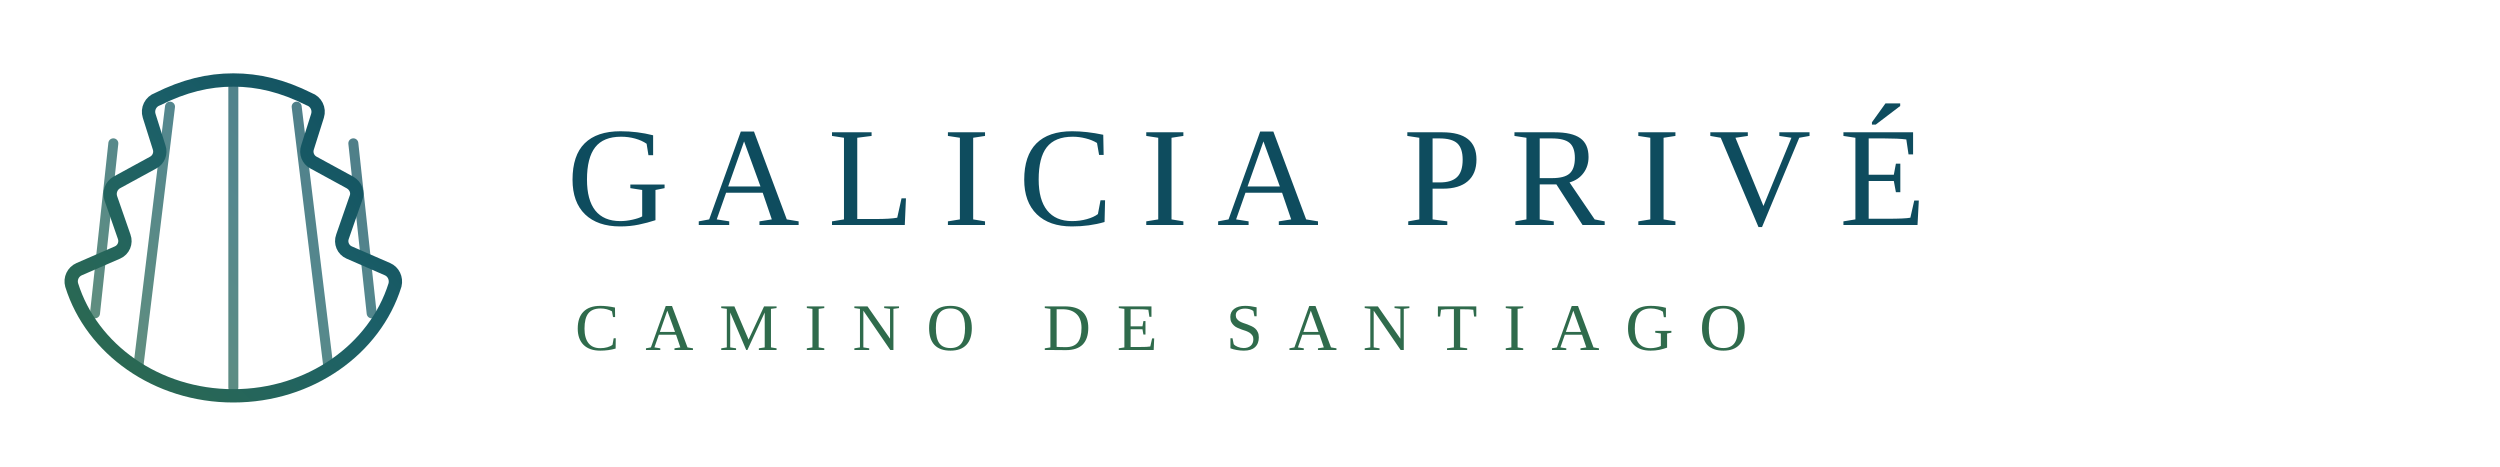
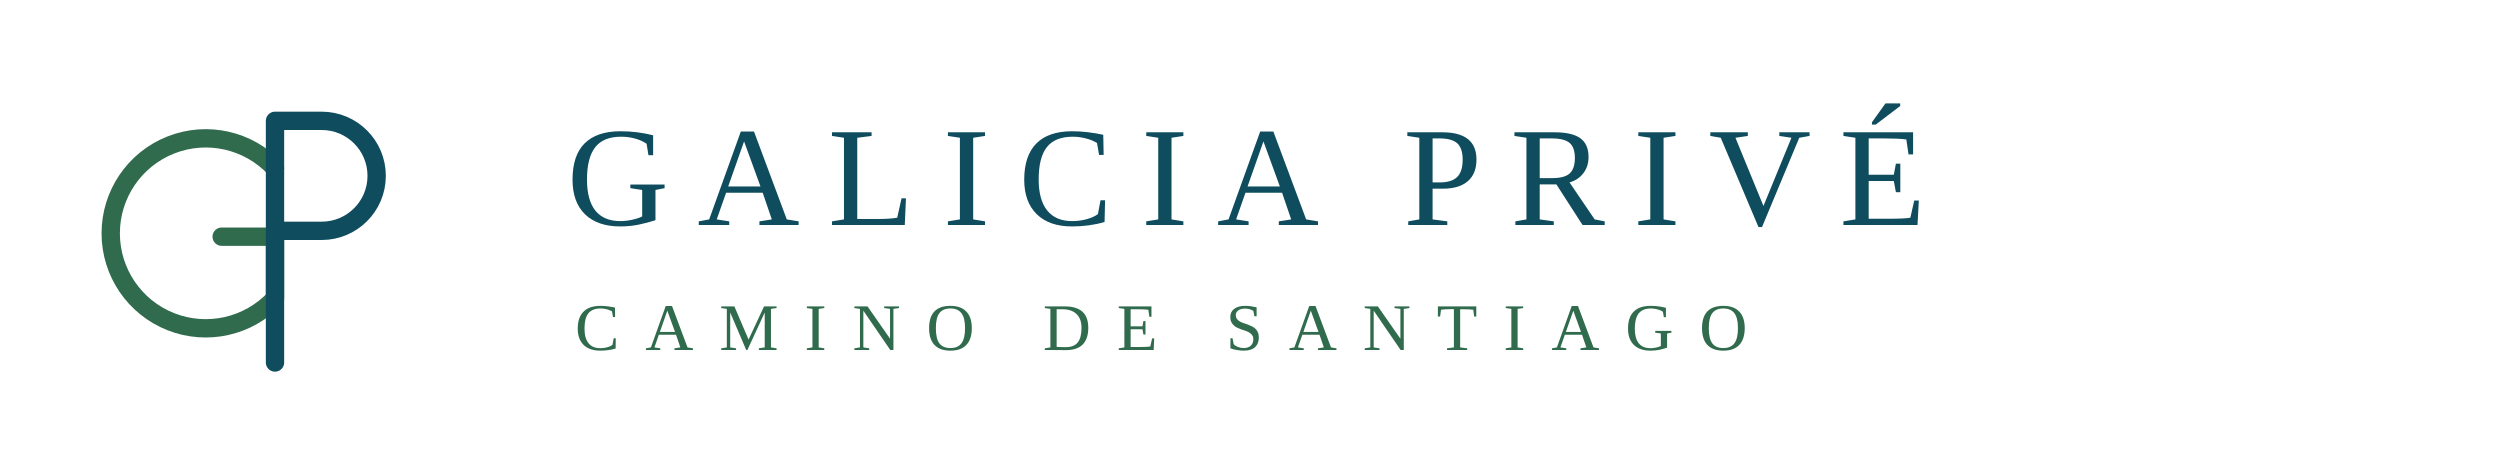
<svg xmlns="http://www.w3.org/2000/svg" viewBox="0 0 300 56" fill="none" role="img" aria-label="Galicia Privé — Camino de Santiago">
-   <defs>
-     <linearGradient id="gp-shell" x1="8" y1="48" x2="48" y2="8" gradientUnits="userSpaceOnUse">
-       <stop offset="0" stop-color="#2F6B4C" />
-       <stop offset="0.55" stop-color="#1C6068" />
-       <stop offset="1" stop-color="#0E4C5E" />
-     </linearGradient>
-   </defs>
  <g transform="translate(4, 4)">
-     <path d="M24 43.5c-9.2 0-17-5.6-19.4-13.3a1.6 1.6 0 0 1 .9-1.9l4.6-2a1.5 1.5 0 0 0 .8-1.9l-1.6-4.6a1.6 1.6 0 0 1 .7-1.9l4.4-2.4a1.5 1.5 0 0 0 .7-1.8l-1.2-3.8a1.6 1.6 0 0 1 1-2C18.1 6.3 21 5.6 24 5.6s5.9.7 9.1 2.3a1.6 1.6 0 0 1 1 2l-1.2 3.8a1.5 1.5 0 0 0 .7 1.8l4.4 2.4c.7.4 1 1.2.7 1.9l-1.6 4.6a1.5 1.5 0 0 0 .8 1.9l4.6 2c.7.3 1.1 1.1.9 1.9C41 37.9 33.2 43.5 24 43.5Z" stroke="url(#gp-shell)" stroke-width="1.6" stroke-linejoin="round" />
-     <path d="M24 6.5v36M16.4 8.8 12.6 40M31.6 8.8 35.4 40M9.6 13.2 7.4 33.6M38.4 13.2l2.2 20.4" stroke="url(#gp-shell)" stroke-width="1.2" stroke-linecap="round" opacity="0.75" />
+     <path d="M29 16.2A11.4 11.4 0 1 0 29 31.8V24.4h-6.4" stroke="#2F6B4C" stroke-width="2.2" stroke-linecap="round" stroke-linejoin="round" />
+     <path d="M29 39.5V10.5h5.6a6.6 6.6 0 0 1 0 13.2H29" stroke="#0E4C5E" stroke-width="2.2" stroke-linecap="round" stroke-linejoin="round" />
  </g>
  <text x="68" y="27" font-family="Georgia, 'Times New Roman', serif" font-size="17" letter-spacing="3.4" fill="#0E4C5E">GALICIA PRIVÉ</text>
  <text x="69" y="42" font-family="Georgia, 'Times New Roman', serif" font-size="8" letter-spacing="3.1" fill="#2F6B4C">CAMINO DE SANTIAGO</text>
</svg>
